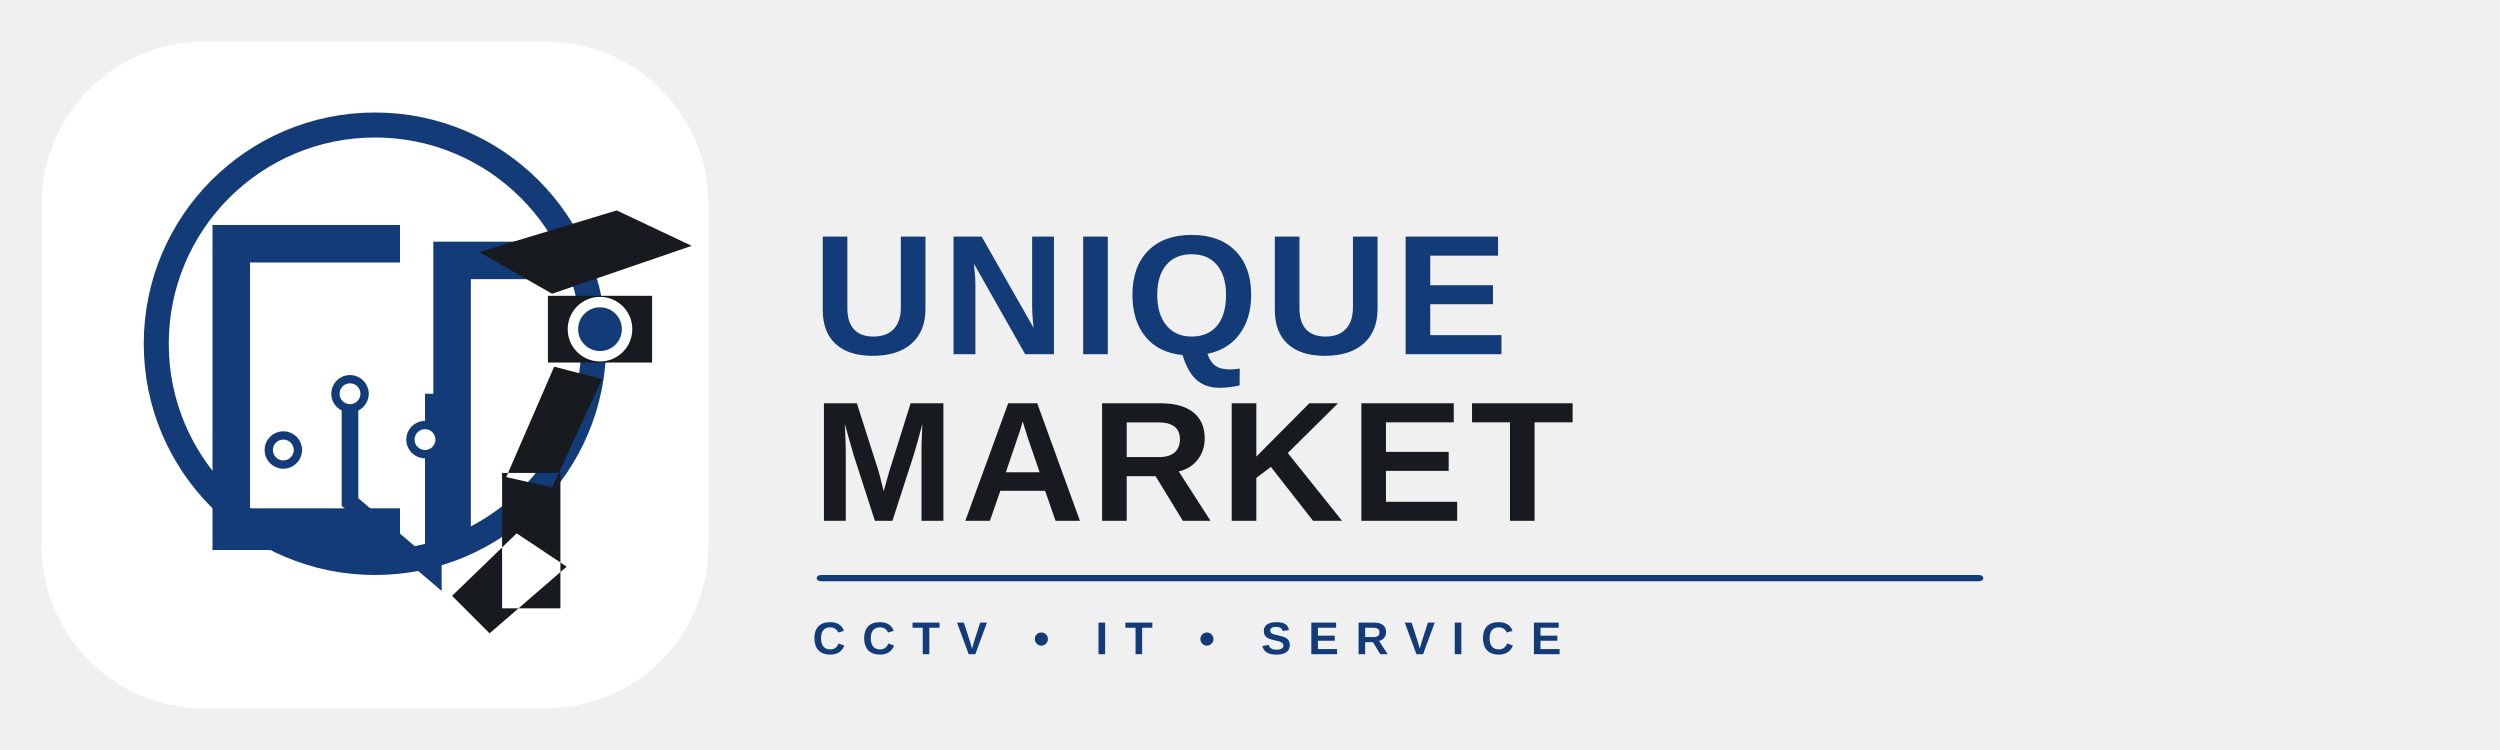
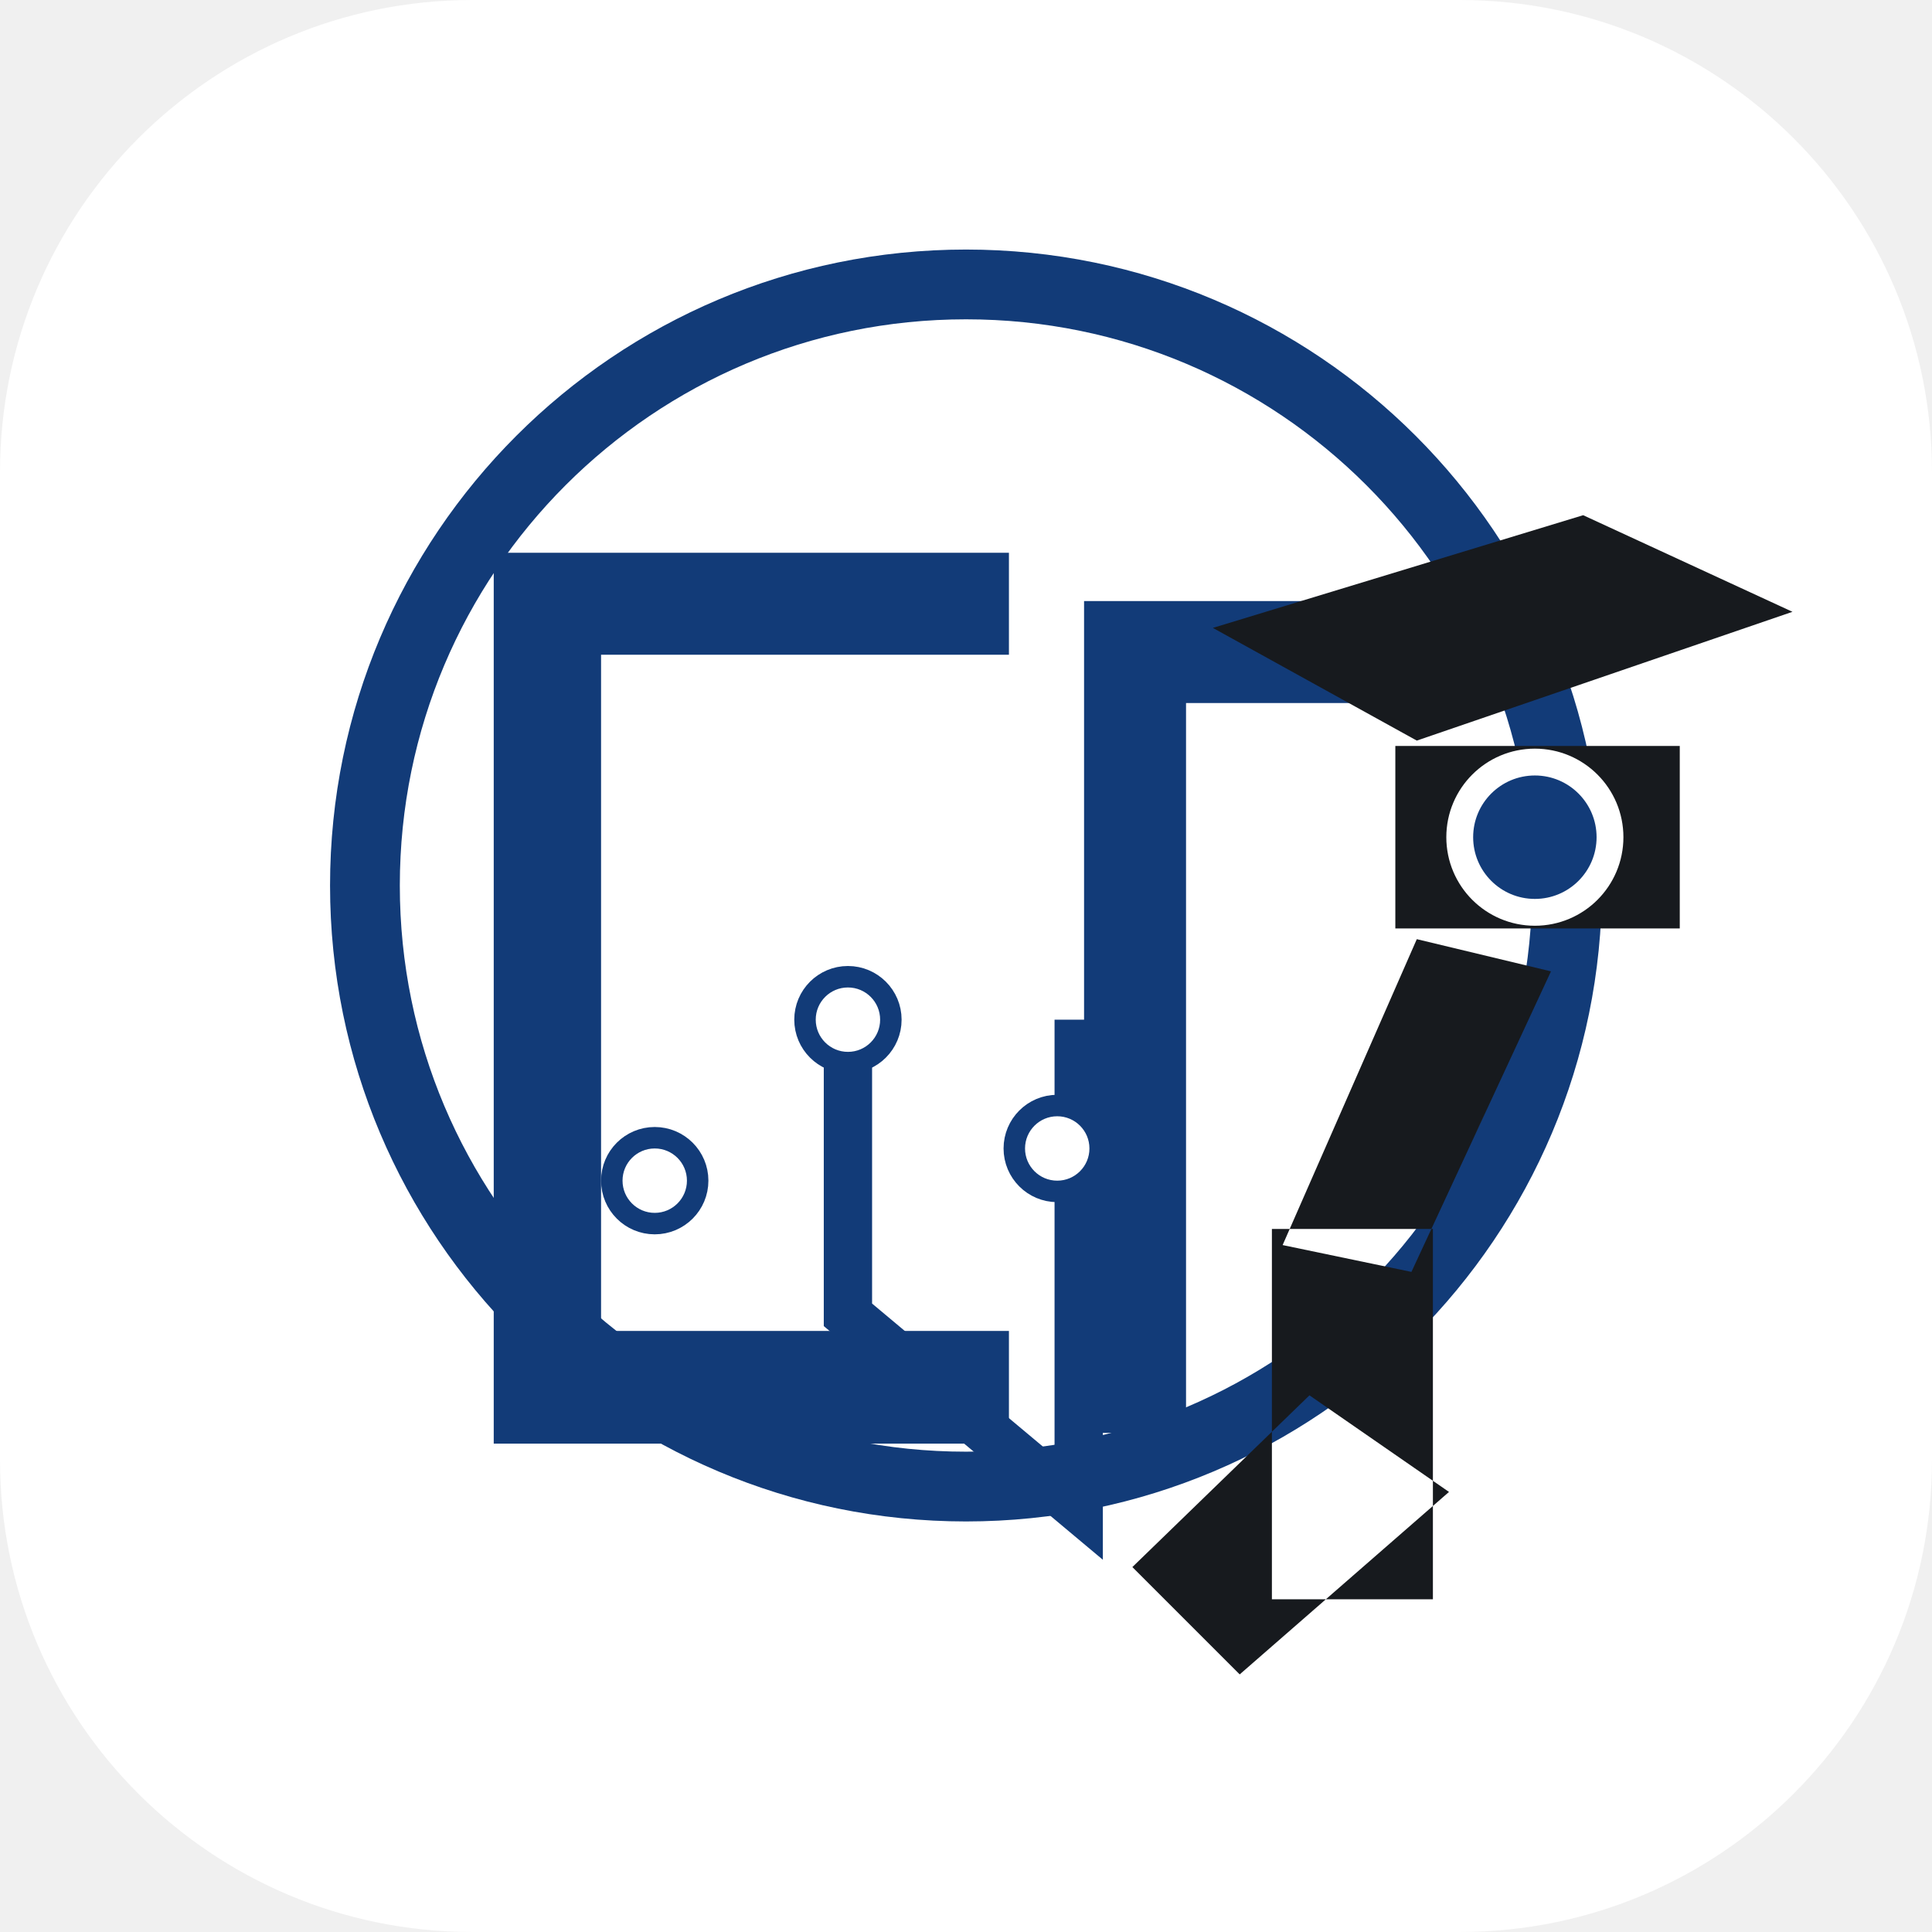
- <svg xmlns="http://www.w3.org/2000/svg" viewBox="0 0 1200 360" role="img" aria-labelledby="title desc">
-   <g transform="translate(20 20)">
-     <rect width="320" height="320" rx="78" fill="#fff" />
-     <circle cx="160" cy="145" r="105" fill="none" stroke="#123b78" stroke-width="12" />
-     <path d="M82 88h90v18h-72v118h72v20H82z" fill="#123b78" />
-     <path d="M188 96h68v18h-50v126h-18z" fill="#123b78" />
-     <path d="M210 101l66-20 36 17-67 23zM243 122h50v32h-50z" fill="#171a1e" />
-     <circle cx="268" cy="138" r="13" fill="#123b78" stroke="#fff" stroke-width="5" />
-     <path d="M246 156l-23 53 22 5 24-52zM221 207h28v65h-28zM228 236l-31 30 18 18 37-32z" fill="#171a1e" />
-     <path d="M188 169v86l-40-34v-52" fill="none" stroke="#123b78" stroke-width="8" />
-     <circle cx="148" cy="169" r="7" fill="#fff" stroke="#123b78" stroke-width="4" />
-     <circle cx="184" cy="191" r="7" fill="#fff" stroke="#123b78" stroke-width="4" />
-     <circle cx="116" cy="196" r="7" fill="#fff" stroke="#123b78" stroke-width="4" />
-   </g>
-   <g transform="translate(390 92)">
-     <text x="0" y="78" font-family="Arial,Helvetica,sans-serif" font-size="82" font-weight="900" letter-spacing="3" fill="#123b78">UNIQUE</text>
-     <text x="0" y="158" font-family="Arial,Helvetica,sans-serif" font-size="82" font-weight="900" letter-spacing="3" fill="#171a1e">MARKET</text>
-     <rect x="2" y="184" width="560" height="3" rx="2" fill="#123b78" />
-     <text x="0" y="222" font-family="Arial,Helvetica,sans-serif" font-size="22" font-weight="800" letter-spacing="8" fill="#123b78">CCTV  •  IT  •  SERVICE</text>
-   </g>
+ <svg xmlns="http://www.w3.org/2000/svg" viewBox="0 0 360 360" role="img" aria-label="Unique Market logo">
+   <rect width="360" height="360" rx="88" fill="#fff" />
+   <circle cx="180" cy="165" r="112" fill="none" stroke="#123b78" stroke-width="13" />
+   <path d="M92 103h96v19h-76v126h76v21H92z" fill="#123b78" />
+   <path d="M202 112h72v19h-53v136h-19z" fill="#123b78" />
+   <path d="M226 117l69-21 39 18-70 24zM260 139h53v34h-53z" fill="#171a1e" />
+   <circle cx="286" cy="156" r="14" fill="#123b78" stroke="#fff" stroke-width="5" />
+   <path d="M264 175l-25 57 24 5 26-56zM237 229h30v69h-30zM244 260l-33 32 20 20 39-34z" fill="#171a1e" />
+   <path d="M201 190v91l-43-36v-55" fill="none" stroke="#123b78" stroke-width="9" />
+   <circle cx="158" cy="190" r="8" fill="#fff" stroke="#123b78" stroke-width="4" />
+   <circle cx="197" cy="214" r="8" fill="#fff" stroke="#123b78" stroke-width="4" />
+   <circle cx="122" cy="220" r="8" fill="#fff" stroke="#123b78" stroke-width="4" />
</svg>
